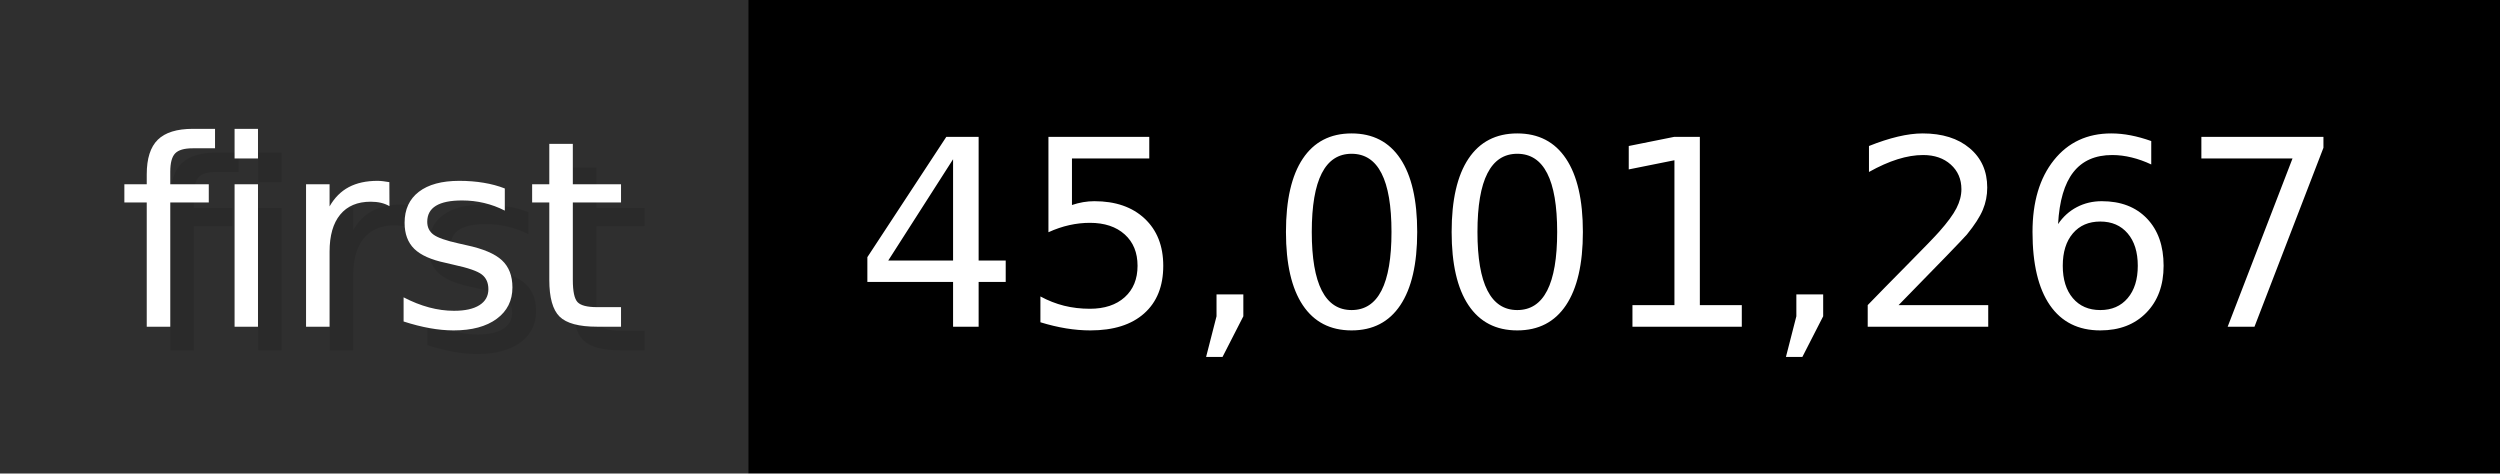
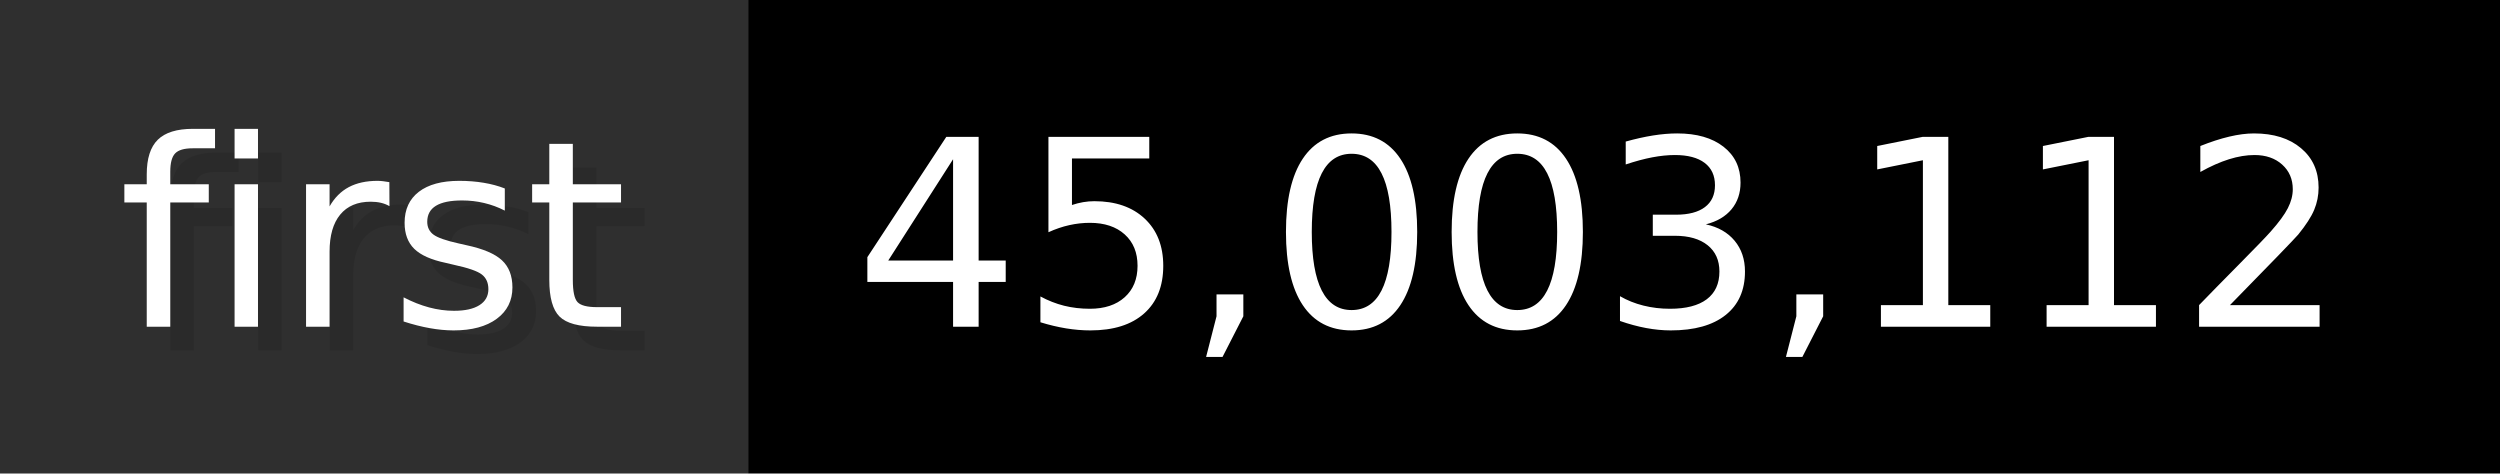
- <svg xmlns="http://www.w3.org/2000/svg" width="105.6" height="20" viewBox="0 0 1056 200" role="img" aria-label="first: 45,001,267">
+ <svg xmlns="http://www.w3.org/2000/svg" width="105.6" height="20" viewBox="0 0 1056 200" role="img" aria-label="first: 45,003,112">
  <g>
    <rect fill="#2F2F2F" width="316" height="200" />
    <rect fill="#" x="316" width="740" height="200" />
  </g>
  <g aria-hidden="true" fill="#fff" text-anchor="start" font-family="Verdana,DejaVu Sans,sans-serif" font-size="110">
    <text x="60" y="148" textLength="216" fill="#000" opacity="0.1">first</text>
    <text x="50" y="138" textLength="216">first</text>
-     <text x="371" y="148" textLength="640" fill="#000" opacity="0.1">45,001,267</text>
-     <text x="361" y="138" textLength="640">45,001,267</text>
+     <text x="371" y="148" textLength="640" fill="#000" opacity="0.1">45,003,112</text>
+     <text x="361" y="138" textLength="640">45,003,112</text>
  </g>
</svg>
